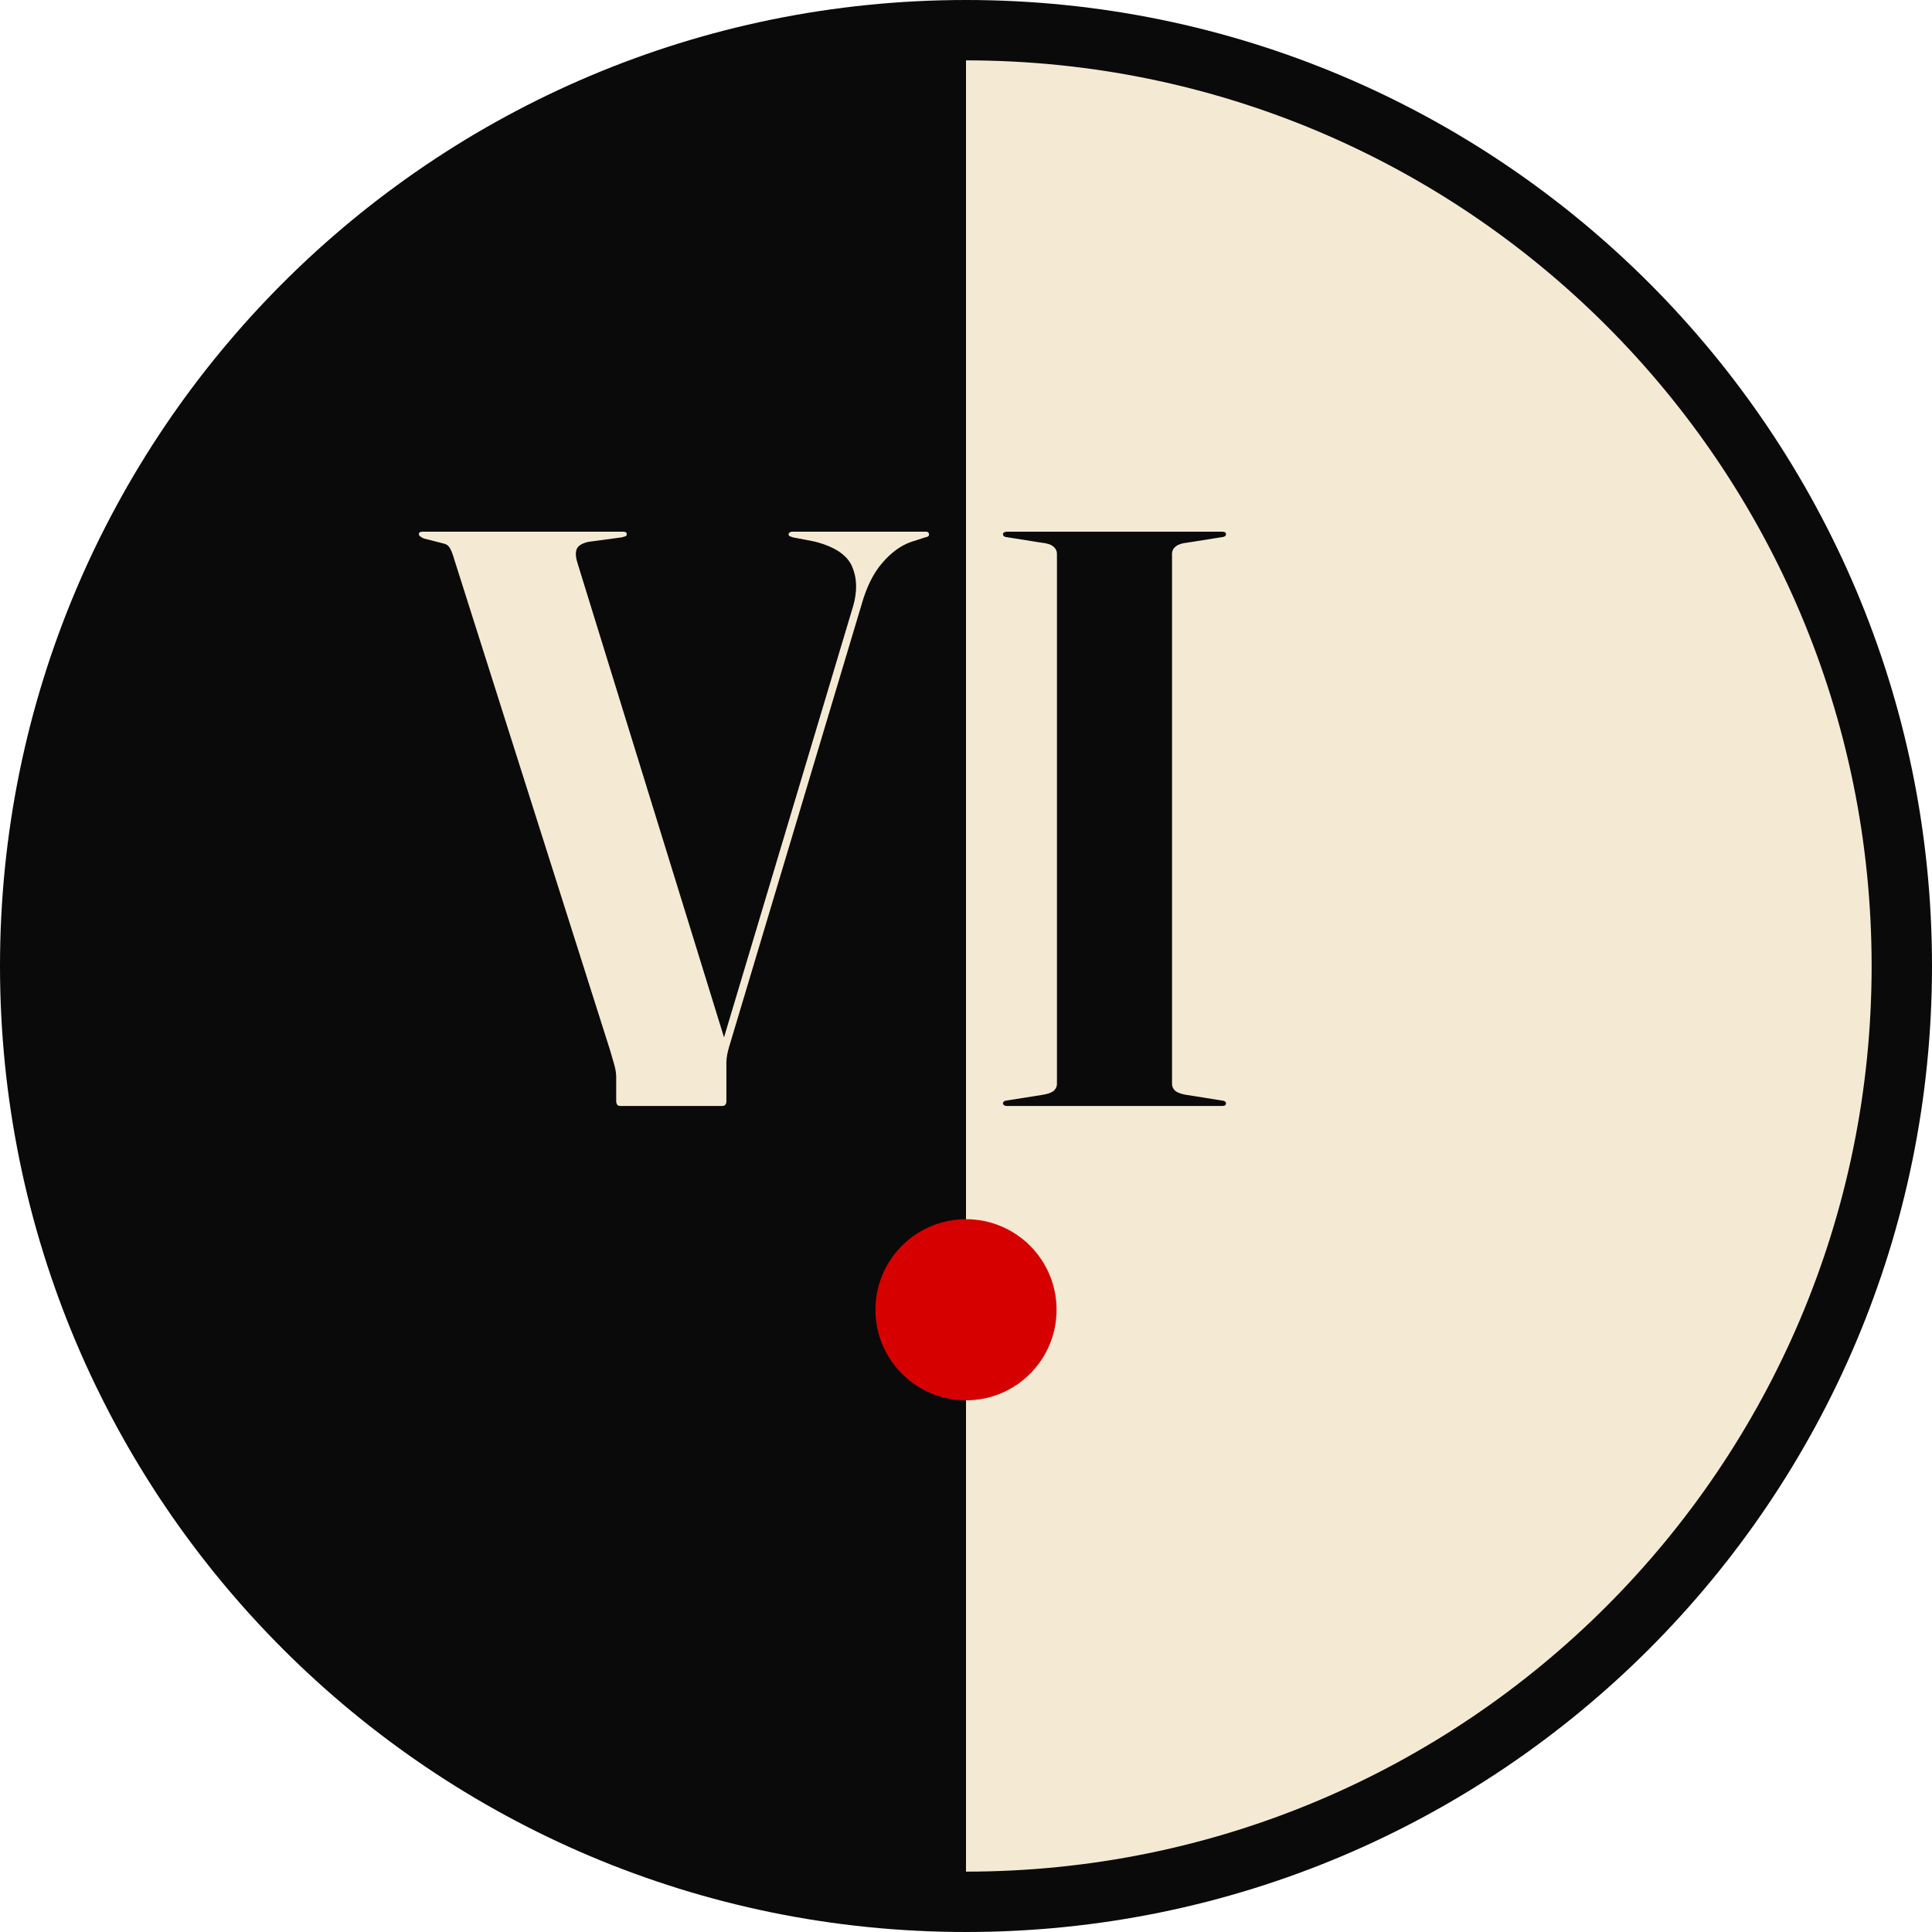
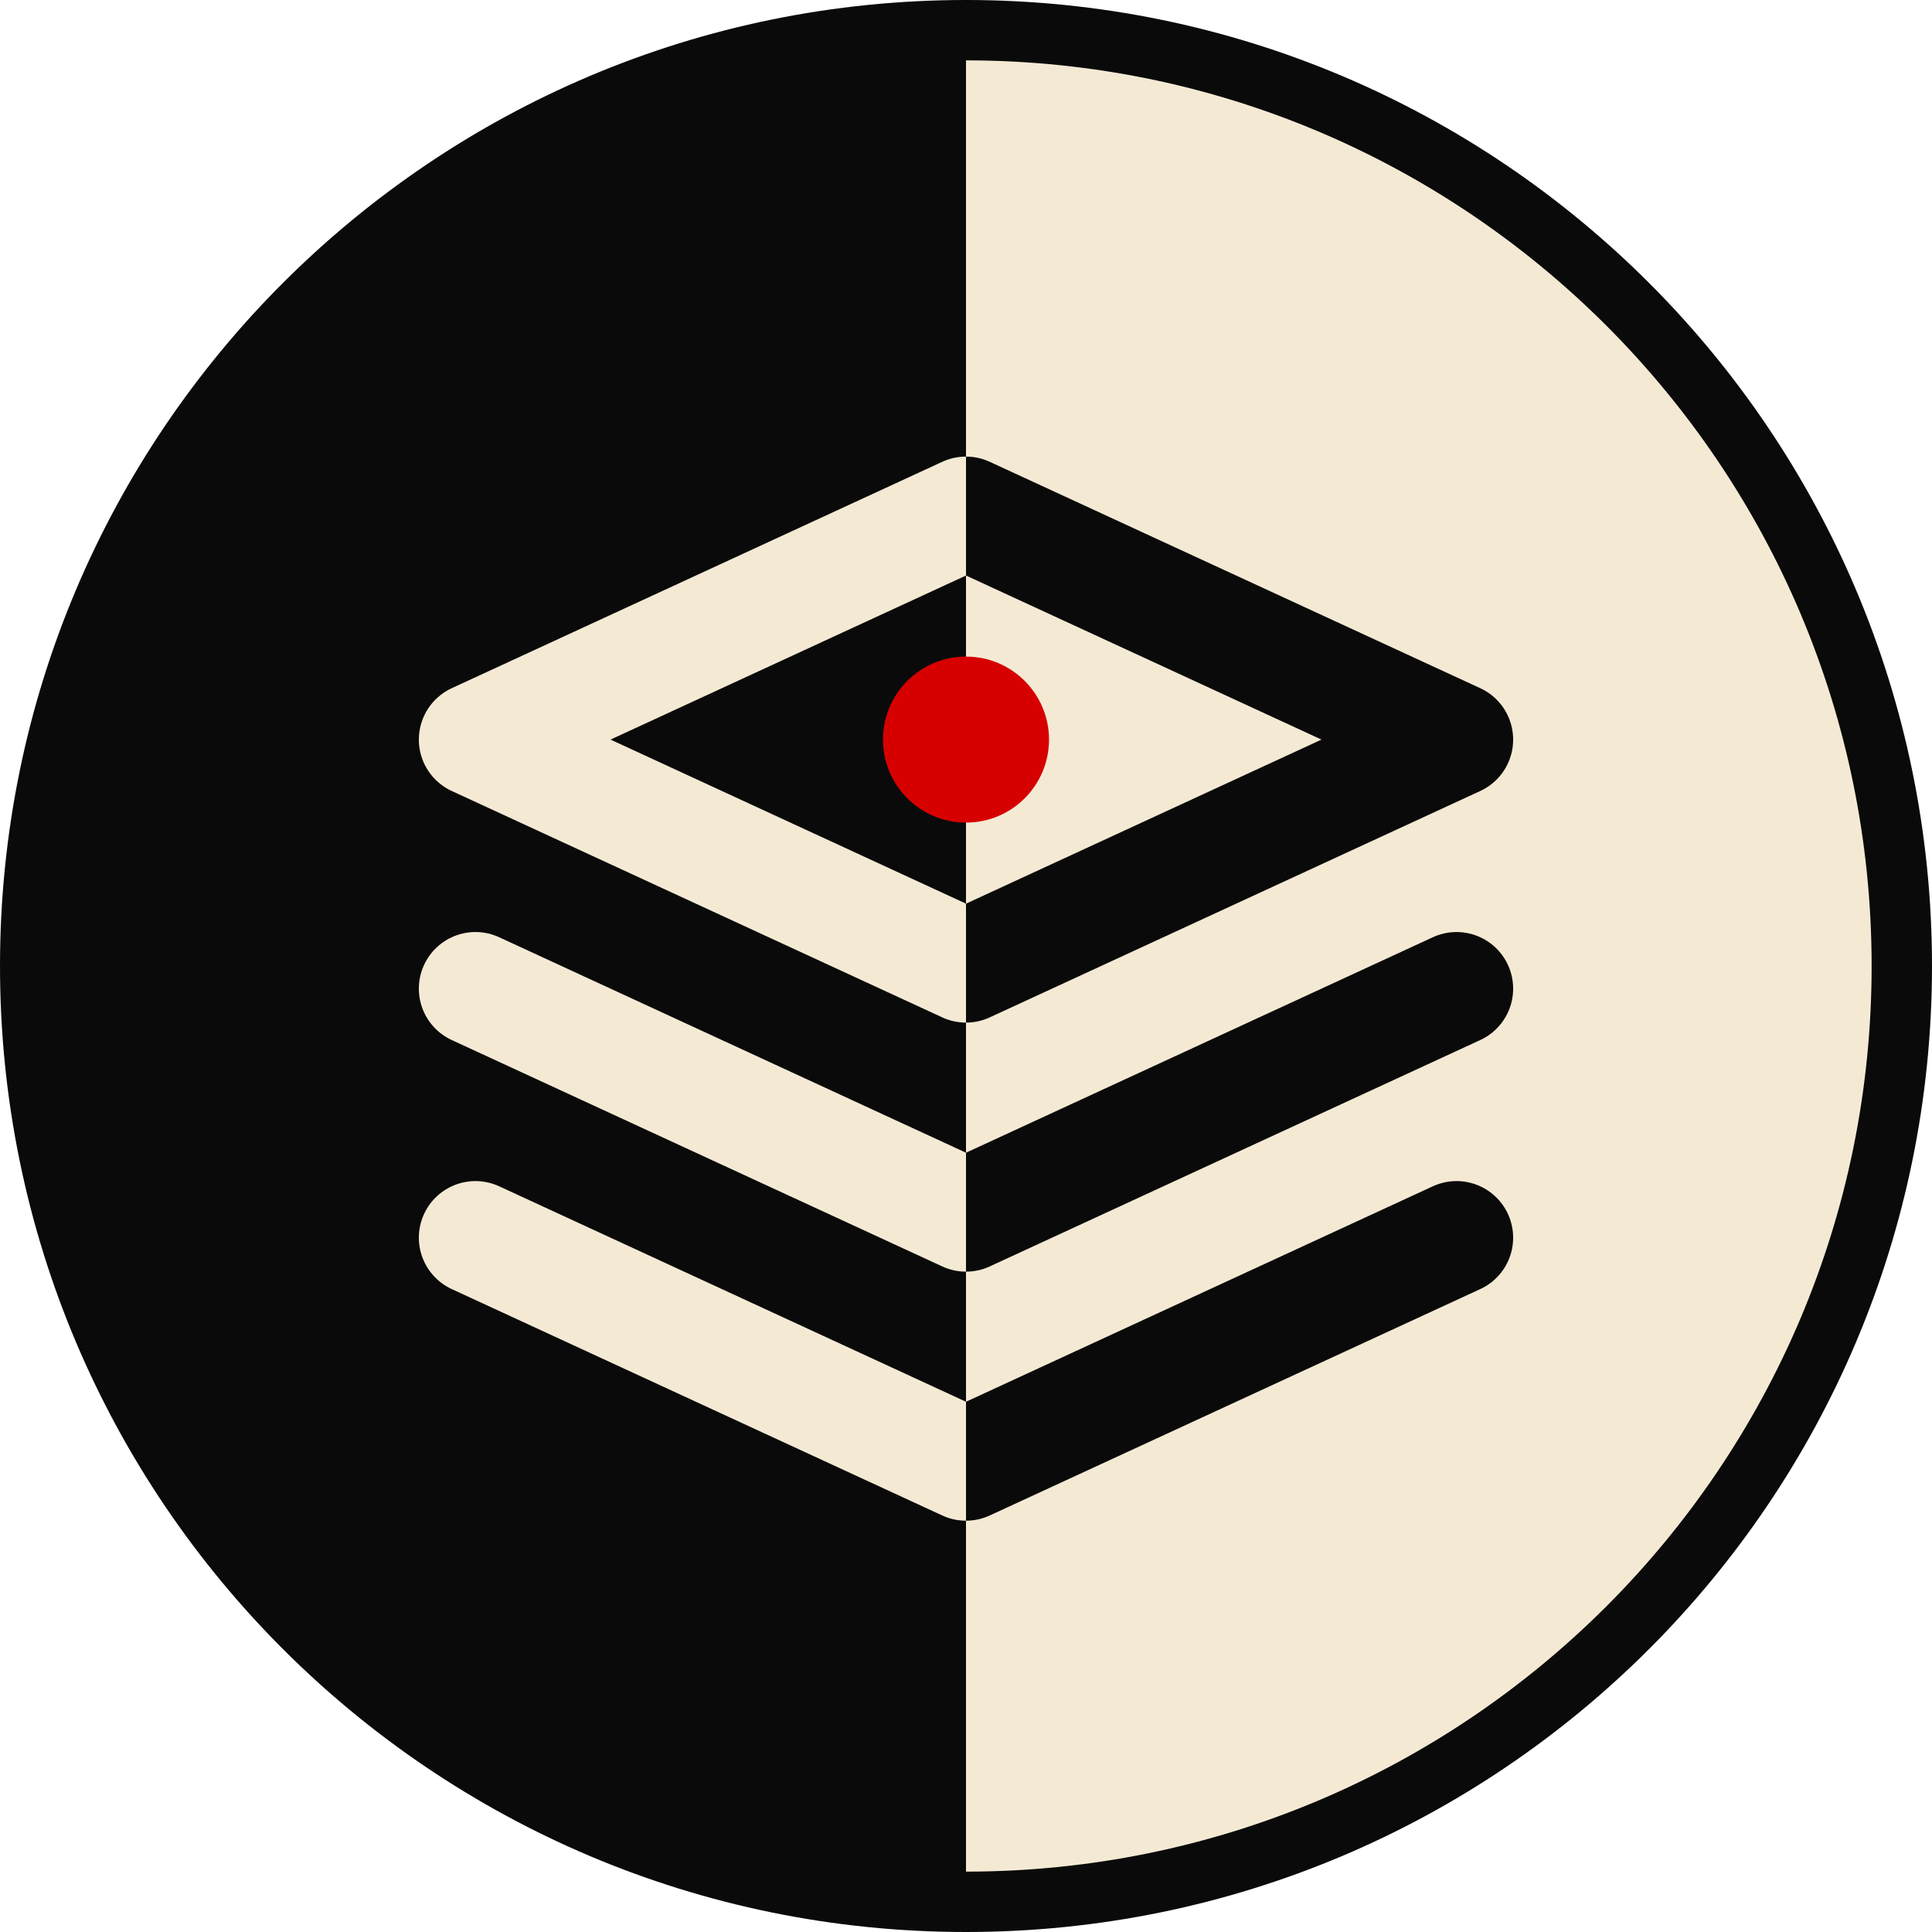
<svg xmlns="http://www.w3.org/2000/svg" viewBox="0 0 512 512" width="512" height="512" role="img" aria-label="voaneves-intermediario logo">
  <path fill="#0a0a0a" d="M256 8a248 248 0 0 0 0 496Z" />
  <path fill="#f4ead4" d="M256 8a248 248 0 0 1 0 496Z" />
  <circle cx="256" cy="256" r="248" fill="none" stroke="#0a0a0a" stroke-width="16" />
  <defs>
    <clipPath id="vn-l">
      <rect x="0" y="0" width="256" height="512" />
    </clipPath>
    <clipPath id="vn-r">
      <rect x="256" y="0" width="256" height="512" />
    </clipPath>
  </defs>
-   <path fill="#f4ead4" clip-path="url(#vn-l)" d="M209 141.6Q209 141.2 209.3 141.1Q209.6 140.9 209.9 140.9H245.5Q245.7 140.9 246 141.1Q246.2 141.3 246.2 141.6Q246.2 142 246 142.1Q245.8 142.3 245.2 142.4L241.2 143.7Q237.2 145.2 233.8 149.2Q230.3 153.2 228.3 160.3L193.2 277.5Q192.6 279.5 192.5 281.3Q192.5 283.2 192.5 285.3V291.9Q192.5 292.4 192.2 292.8Q191.9 293.1 191.3 293.1H164.5Q163.8 293.1 163.6 292.8Q163.3 292.4 163.3 291.8V285.4Q163.3 284 162.8 282.2Q162.3 280.5 161.7 278.4L120.4 148.3Q119.8 146.2 119.2 145.2Q118.6 144.2 117.4 144L112.3 142.7Q111 142.1 111 141.6Q111 141.2 111.2 141.1Q111.5 140.9 112 140.9H165.1Q165.6 140.9 165.9 141.1Q166.1 141.2 166.1 141.6Q166.1 141.9 165.8 142.1Q165.5 142.2 164.8 142.4L155.9 143.6Q153.3 144.2 152.8 145.6Q152.3 147 153.1 149.4L192.3 276.3L189.3 283.5L226.1 160.6Q227.8 154.7 225.8 150.1Q223.8 145.5 215.8 143.5L210.1 142.4Q209.6 142.2 209.3 142.1Q209 142 209 141.6ZM310.6 287.2Q310.6 288.4 311.6 289.2Q312.6 289.9 314.7 290.2L323.5 291.6Q324.9 291.7 324.9 292.4Q324.9 292.7 324.7 292.9Q324.4 293.1 323.8 293.1H266.9Q266.4 293.1 266.1 292.9Q265.8 292.7 265.8 292.4Q265.8 291.7 267.1 291.6L275.9 290.2Q278.1 289.9 279.1 289.2Q280.1 288.4 280.1 287.2V146.8Q280.1 145.6 279.1 144.8Q278.1 144 275.9 143.8L267.1 142.4Q265.8 142.3 265.8 141.6Q265.8 141.2 266.1 141.1Q266.4 140.9 266.9 140.9H323.8Q324.4 140.9 324.7 141.1Q324.9 141.2 324.9 141.6Q324.9 142.3 323.5 142.4L314.7 143.8Q312.6 144 311.6 144.8Q310.6 145.6 310.6 146.8Z" />
-   <path fill="#0a0a0a" clip-path="url(#vn-r)" d="M209 141.6Q209 141.2 209.3 141.1Q209.6 140.9 209.9 140.9H245.5Q245.7 140.9 246 141.1Q246.2 141.3 246.2 141.6Q246.2 142 246 142.1Q245.8 142.3 245.2 142.4L241.2 143.7Q237.2 145.2 233.8 149.2Q230.3 153.2 228.3 160.3L193.2 277.5Q192.6 279.5 192.5 281.3Q192.5 283.2 192.5 285.3V291.9Q192.5 292.4 192.2 292.8Q191.9 293.1 191.3 293.1H164.5Q163.8 293.1 163.6 292.8Q163.3 292.4 163.3 291.8V285.4Q163.3 284 162.8 282.2Q162.3 280.5 161.7 278.4L120.4 148.3Q119.8 146.2 119.2 145.2Q118.6 144.2 117.4 144L112.3 142.7Q111 142.1 111 141.6Q111 141.2 111.2 141.1Q111.5 140.9 112 140.9H165.1Q165.6 140.9 165.9 141.1Q166.1 141.2 166.1 141.6Q166.1 141.9 165.8 142.1Q165.5 142.2 164.8 142.4L155.9 143.6Q153.3 144.2 152.8 145.6Q152.3 147 153.1 149.4L192.3 276.3L189.3 283.5L226.1 160.6Q227.8 154.7 225.8 150.1Q223.8 145.5 215.8 143.5L210.1 142.4Q209.6 142.2 209.3 142.1Q209 142 209 141.6ZM310.6 287.2Q310.6 288.4 311.6 289.2Q312.6 289.9 314.7 290.2L323.5 291.6Q324.9 291.7 324.9 292.4Q324.9 292.7 324.7 292.9Q324.4 293.1 323.8 293.1H266.9Q266.4 293.1 266.1 292.9Q265.8 292.7 265.8 292.4Q265.8 291.7 267.1 291.6L275.9 290.2Q278.1 289.9 279.1 289.2Q280.1 288.4 280.1 287.2V146.8Q280.1 145.6 279.1 144.8Q278.1 144 275.9 143.8L267.1 142.4Q265.8 142.3 265.8 141.6Q265.8 141.2 266.1 141.1Q266.4 140.9 266.9 140.9H323.8Q324.4 140.9 324.7 141.1Q324.9 141.2 324.9 141.6Q324.9 142.3 323.5 142.4L314.7 143.8Q312.6 144 311.6 144.8Q310.6 145.6 310.6 146.8Z" />
-   <circle cx="256" cy="347.1" r="24" fill="#d70000" />
+   <g clip-path="url(#vn-l)">
+     <path fill="none" stroke="#f4ead4" stroke-width="30" stroke-linecap="round" stroke-linejoin="round" d="M256 136L386 196L256 256L126 196Z M126 262L256 322L386 262 M126 328L256 388L386 328" />
+   </g>
+   <g clip-path="url(#vn-r)">
+     <path fill="none" stroke="#0a0a0a" stroke-width="30" stroke-linecap="round" stroke-linejoin="round" d="M256 136L386 196L256 256L126 196Z M126 262L256 322L386 262 M126 328L256 388L386 328" />
+   </g>
+   <circle cx="256" cy="196" r="22" fill="#d70000" />
</svg>
